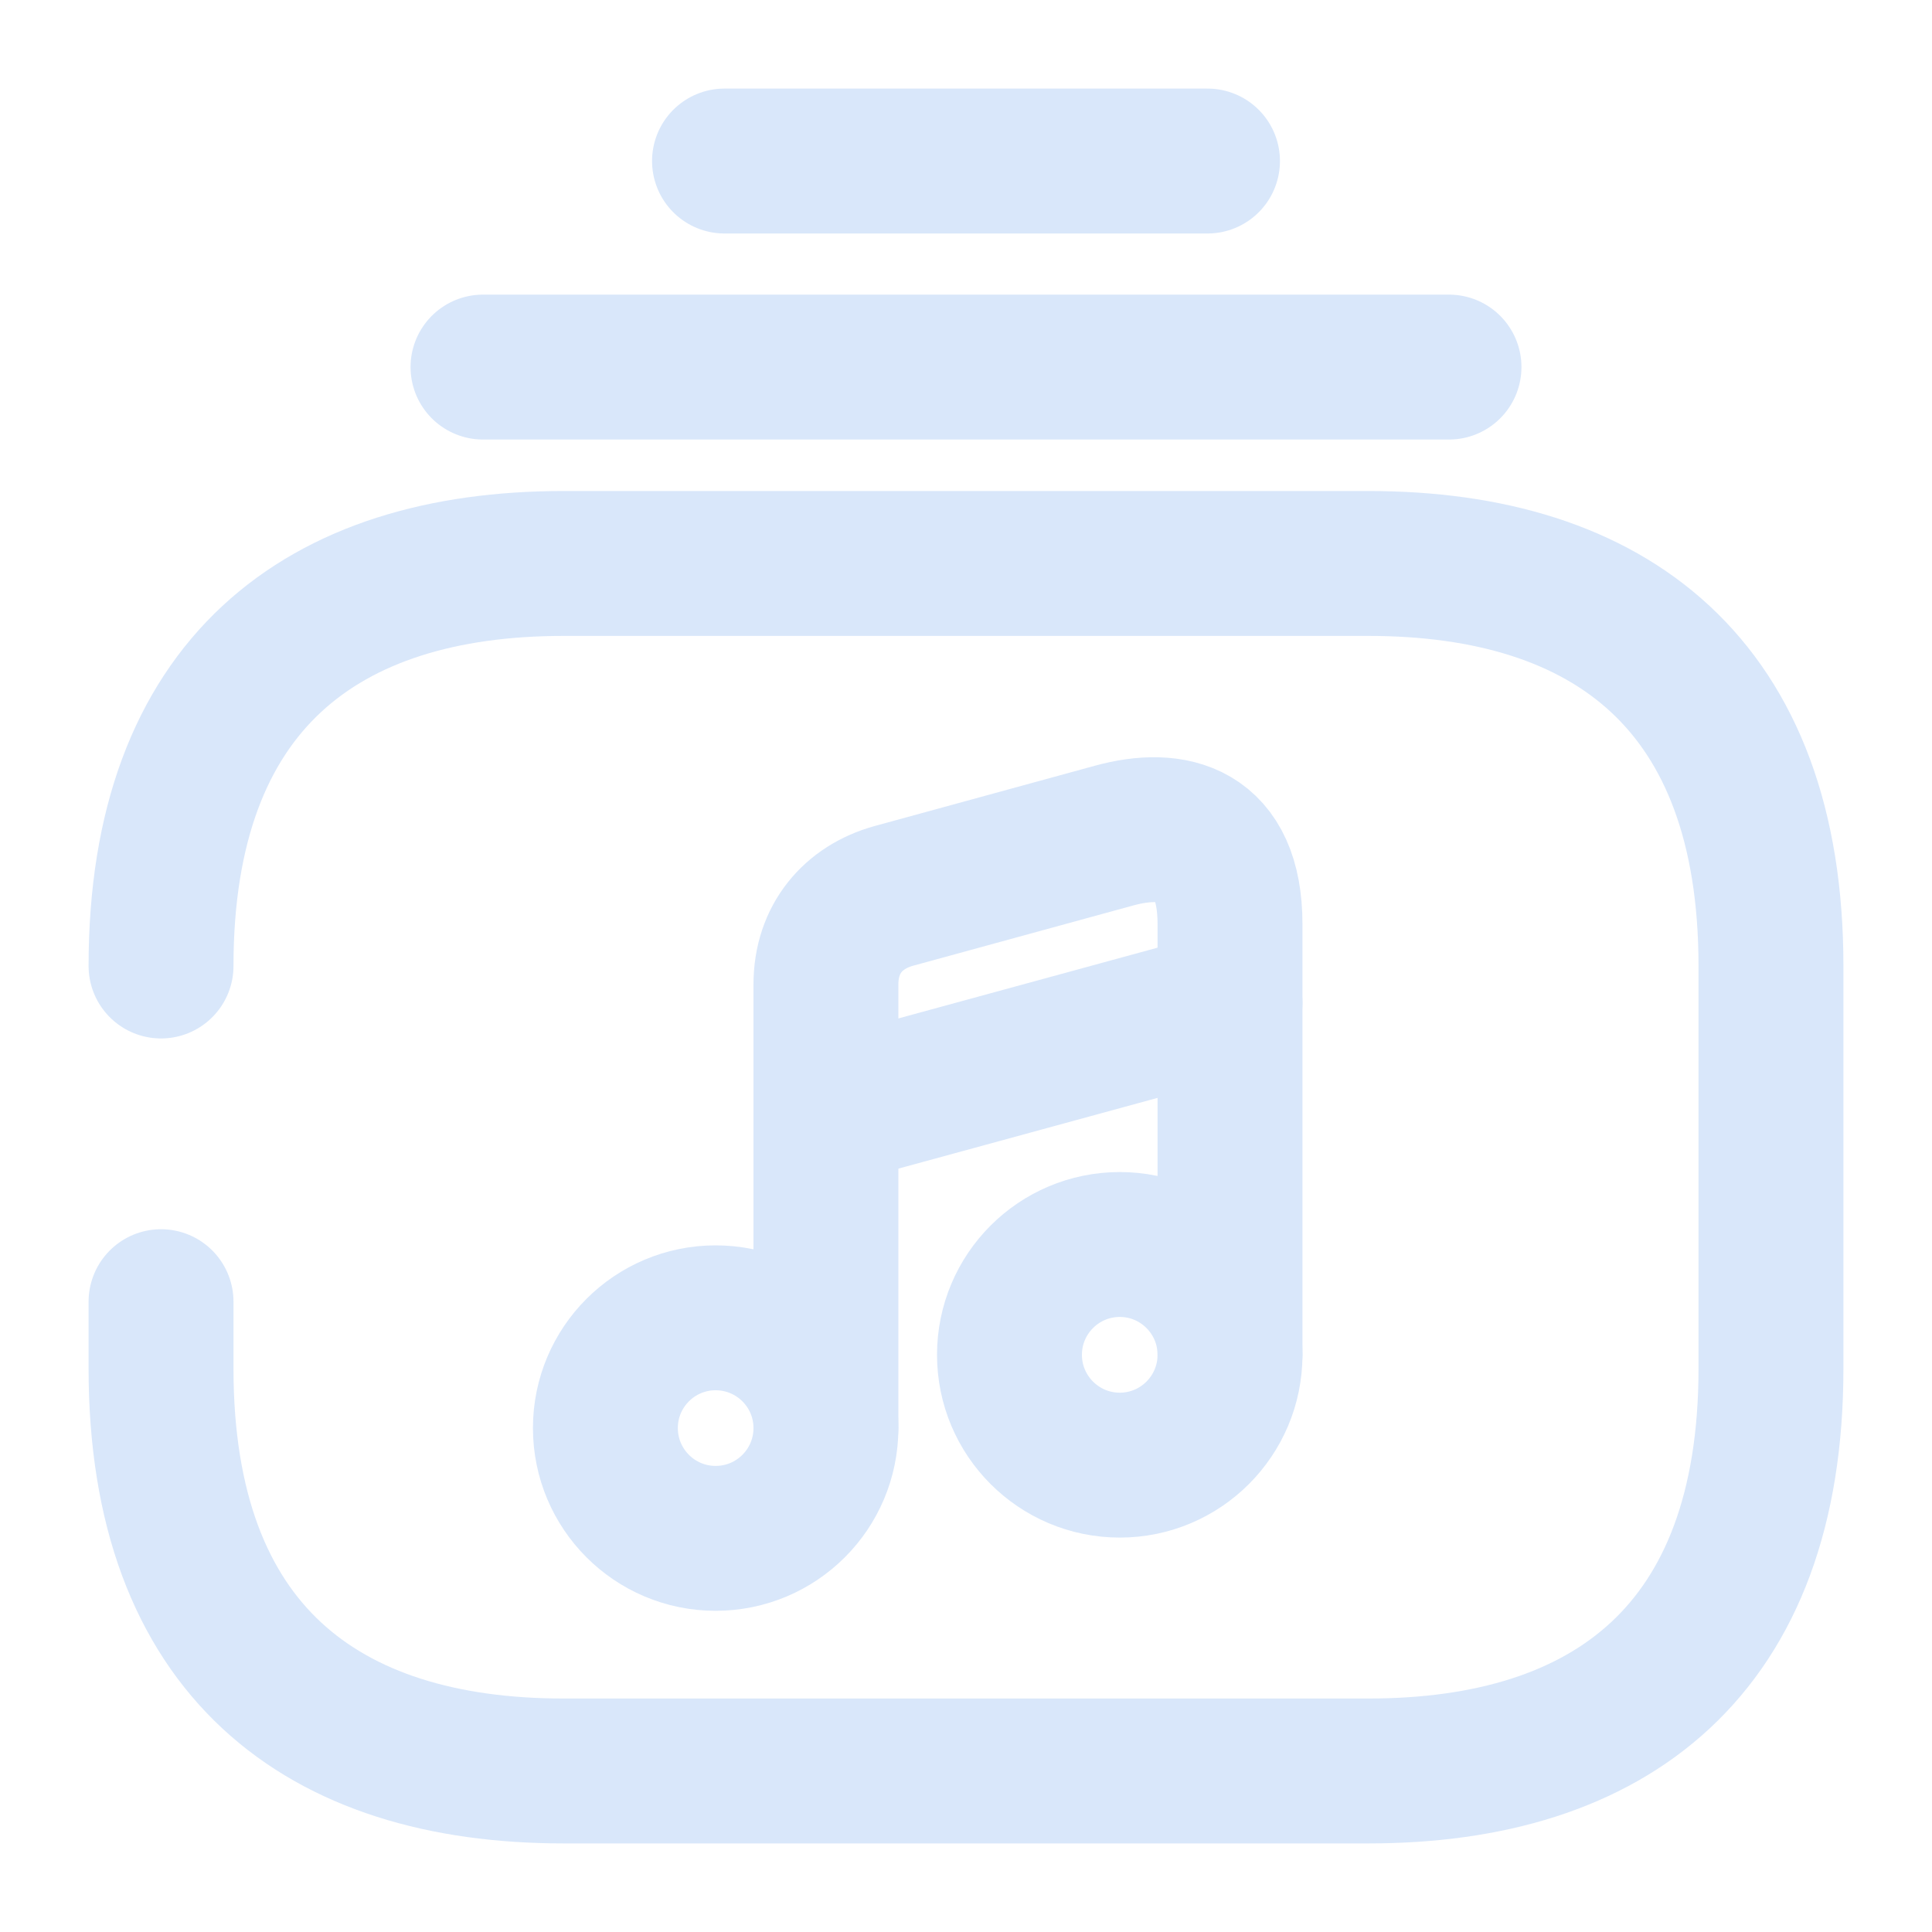
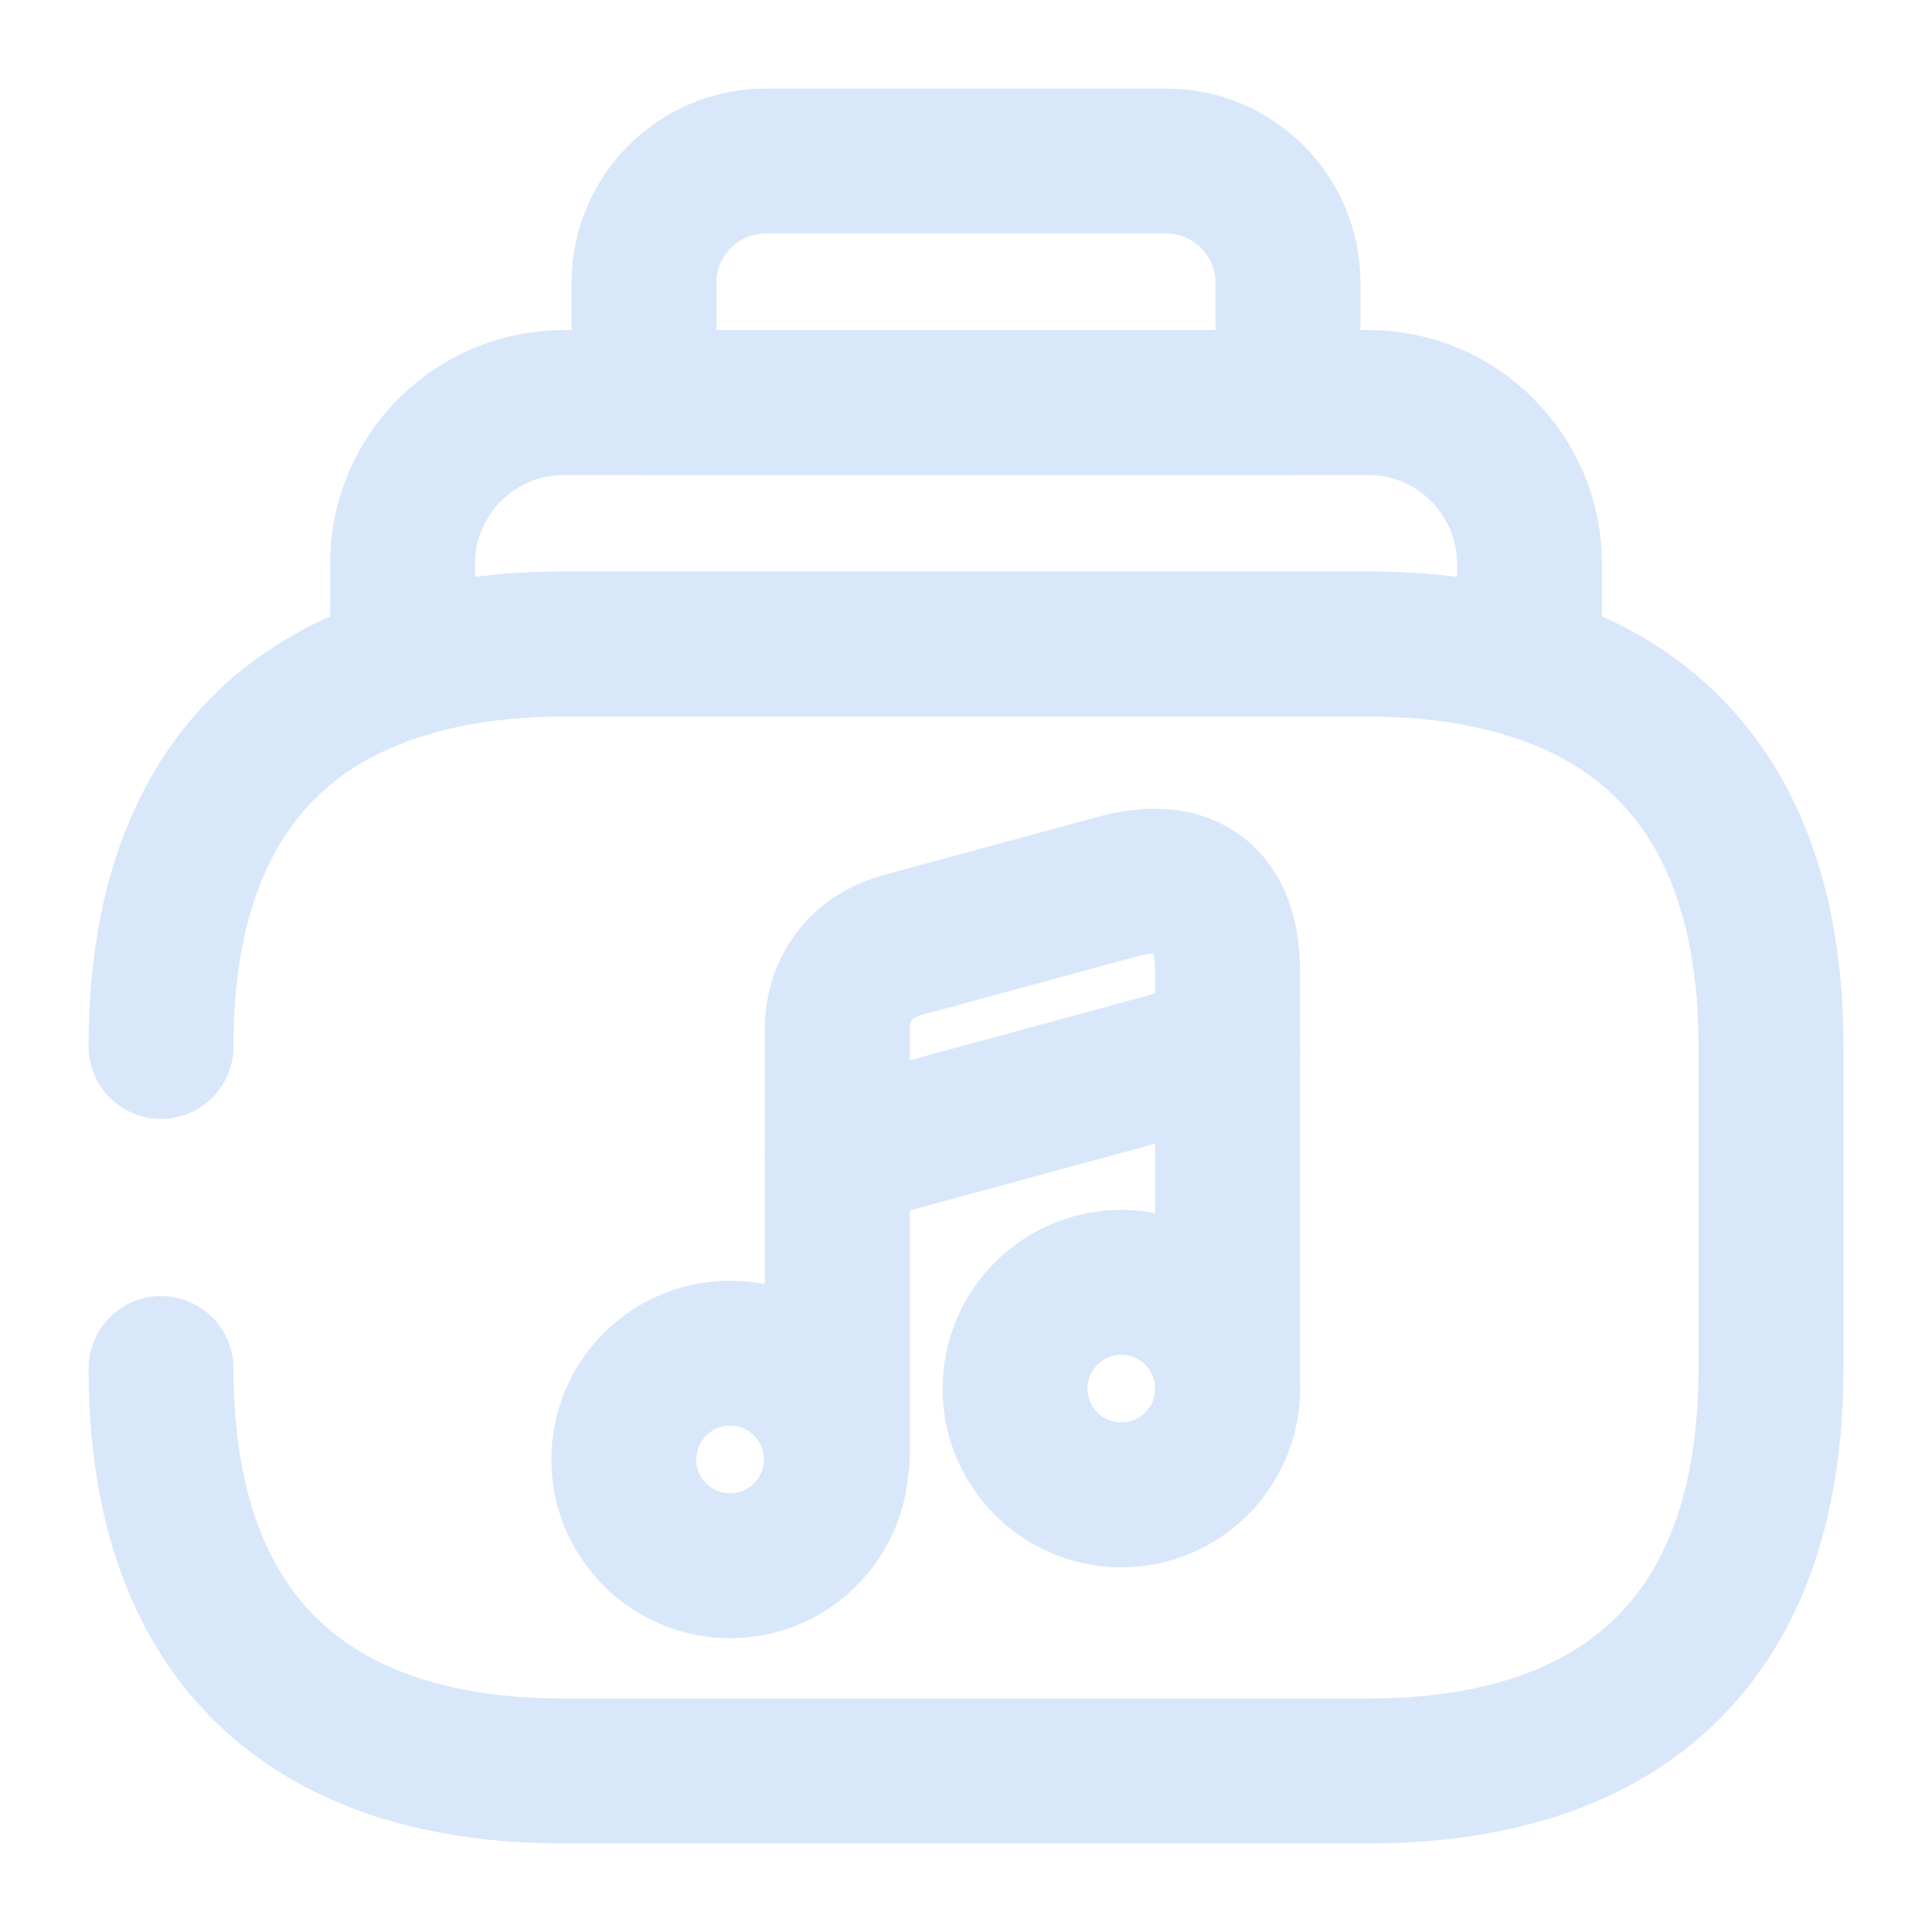
<svg xmlns="http://www.w3.org/2000/svg" width="20" height="20" viewBox="0 0 20 20" fill="none">
-   <path d="M1.667 10C1.667 7.083 3.333 5.833 5.833 5.833H14.167C16.667 5.833 18.333 7.083 18.333 10V14.167C18.333 17.083 16.667 18.333 14.167 18.333H5.833C3.333 18.333 1.667 17.083 1.667 14.167V13.475" stroke="#D9E7FA" stroke-width="1.5" stroke-miterlimit="10" stroke-linecap="round" stroke-linejoin="round" />
-   <path d="M5 3.8H15" stroke="#D9E7FA" stroke-width="1.5" stroke-miterlimit="10" stroke-linecap="round" stroke-linejoin="round" />
-   <path d="M7.5 1.667H12.5" stroke="#D9E7FA" stroke-width="1.5" stroke-miterlimit="10" stroke-linecap="round" stroke-linejoin="round" />
-   <path d="M7.408 15.925C8.039 15.925 8.55 15.414 8.55 14.783C8.55 14.153 8.039 13.642 7.408 13.642C6.778 13.642 6.267 14.153 6.267 14.783C6.267 15.414 6.778 15.925 7.408 15.925Z" stroke="#D9E7FA" stroke-width="1.5" stroke-linecap="round" stroke-linejoin="round" />
-   <path d="M12.733 14.025V9.567C12.733 8.617 12.142 8.483 11.533 8.65L9.25 9.275C8.833 9.392 8.55 9.717 8.55 10.192V10.983V11.517V14.783" stroke="#D9E7FA" stroke-width="1.5" stroke-linecap="round" stroke-linejoin="round" />
-   <path d="M11.592 15.167C12.222 15.167 12.733 14.655 12.733 14.025C12.733 13.395 12.222 12.883 11.592 12.883C10.961 12.883 10.45 13.395 10.45 14.025C10.45 14.655 10.961 15.167 11.592 15.167Z" stroke="#D9E7FA" stroke-width="1.5" stroke-linecap="round" stroke-linejoin="round" />
-   <path d="M8.55 11.525L12.733 10.383" stroke="#D9E7FA" stroke-width="1.5" stroke-linecap="round" stroke-linejoin="round" />
+   <path d="M1.667 10.833C1.667 8.625 2.625 7.375 4.167 6.9C4.667 6.742 5.225 6.667 5.833 6.667H14.167C14.775 6.667 15.333 6.742 15.833 6.9C17.375 7.375 18.333 8.625 18.333 10.833V14.167C18.333 17.083 16.667 18.333 14.167 18.333H5.833C3.333 18.333 1.667 17.083 1.667 14.167" stroke="#D9E7FA" stroke-width="1.5" stroke-miterlimit="10" stroke-linecap="round" stroke-linejoin="round" />
+   <path d="M15.833 5.833V6.9C15.333 6.742 14.775 6.667 14.167 6.667H5.833C5.225 6.667 4.667 6.742 4.167 6.9V5.833C4.167 4.917 4.917 4.167 5.833 4.167H14.167C15.083 4.167 15.833 4.917 15.833 5.833Z" stroke="#D9E7FA" stroke-width="1.5" stroke-miterlimit="10" stroke-linecap="round" stroke-linejoin="round" />
+   <path d="M13.333 2.925V4.167H6.667V2.925C6.667 2.233 7.233 1.667 7.925 1.667H12.075C12.767 1.667 13.333 2.233 13.333 2.925Z" stroke="#D9E7FA" stroke-width="1.5" stroke-miterlimit="10" stroke-linecap="round" stroke-linejoin="round" />
+   <path d="M7.558 16.208C8.166 16.208 8.658 15.716 8.658 15.108C8.658 14.501 8.166 14.008 7.558 14.008C6.951 14.008 6.458 14.501 6.458 15.108C6.458 15.716 6.951 16.208 7.558 16.208Z" stroke="#D9E7FA" stroke-width="1.5" stroke-linecap="round" stroke-linejoin="round" />
+   <path d="M12.708 14.375V10.067C12.708 9.15 12.133 9.017 11.55 9.183L9.342 9.783C8.942 9.892 8.667 10.208 8.667 10.667V11.433V11.95V15.108" stroke="#D9E7FA" stroke-width="1.5" stroke-linecap="round" stroke-linejoin="round" />
+   <path d="M11.608 15.475C12.216 15.475 12.708 14.982 12.708 14.375C12.708 13.768 12.216 13.275 11.608 13.275C11.001 13.275 10.508 13.768 10.508 14.375C10.508 14.982 11.001 15.475 11.608 15.475Z" stroke="#D9E7FA" stroke-width="1.5" stroke-linecap="round" stroke-linejoin="round" />
+   <path d="M8.667 11.958L12.708 10.858" stroke="#D9E7FA" stroke-width="1.5" stroke-linecap="round" stroke-linejoin="round" />
</svg>
